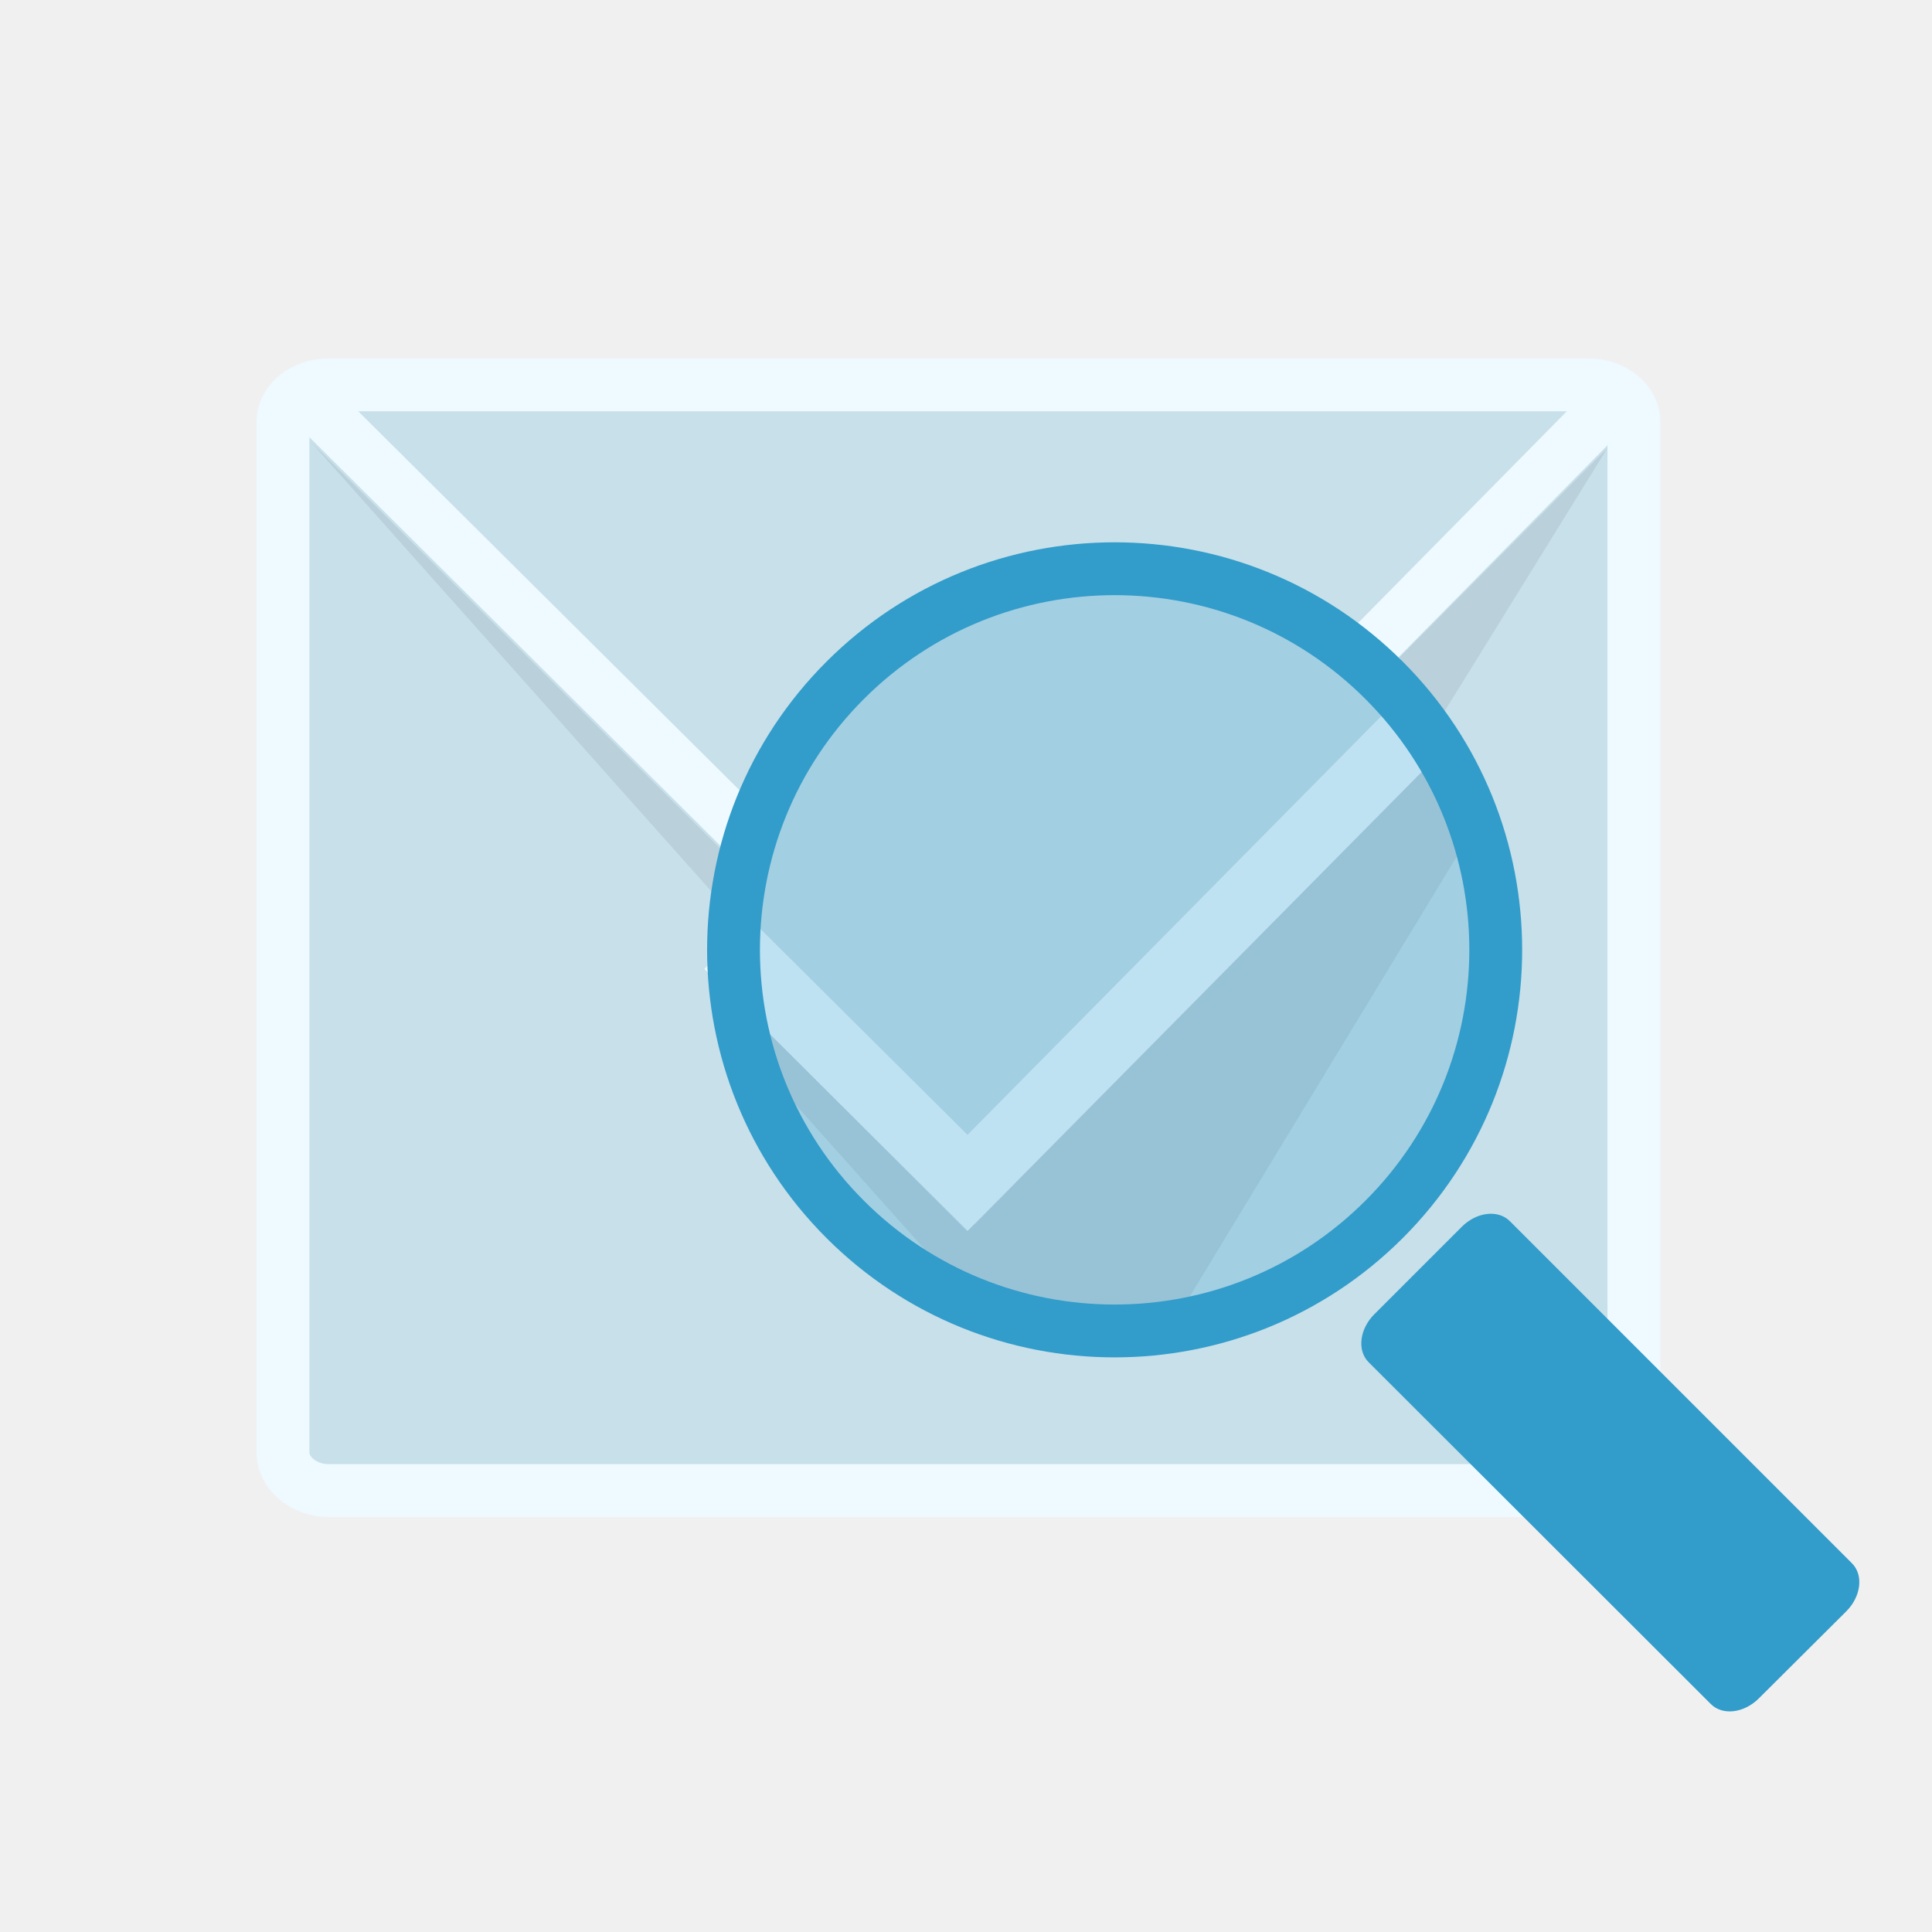
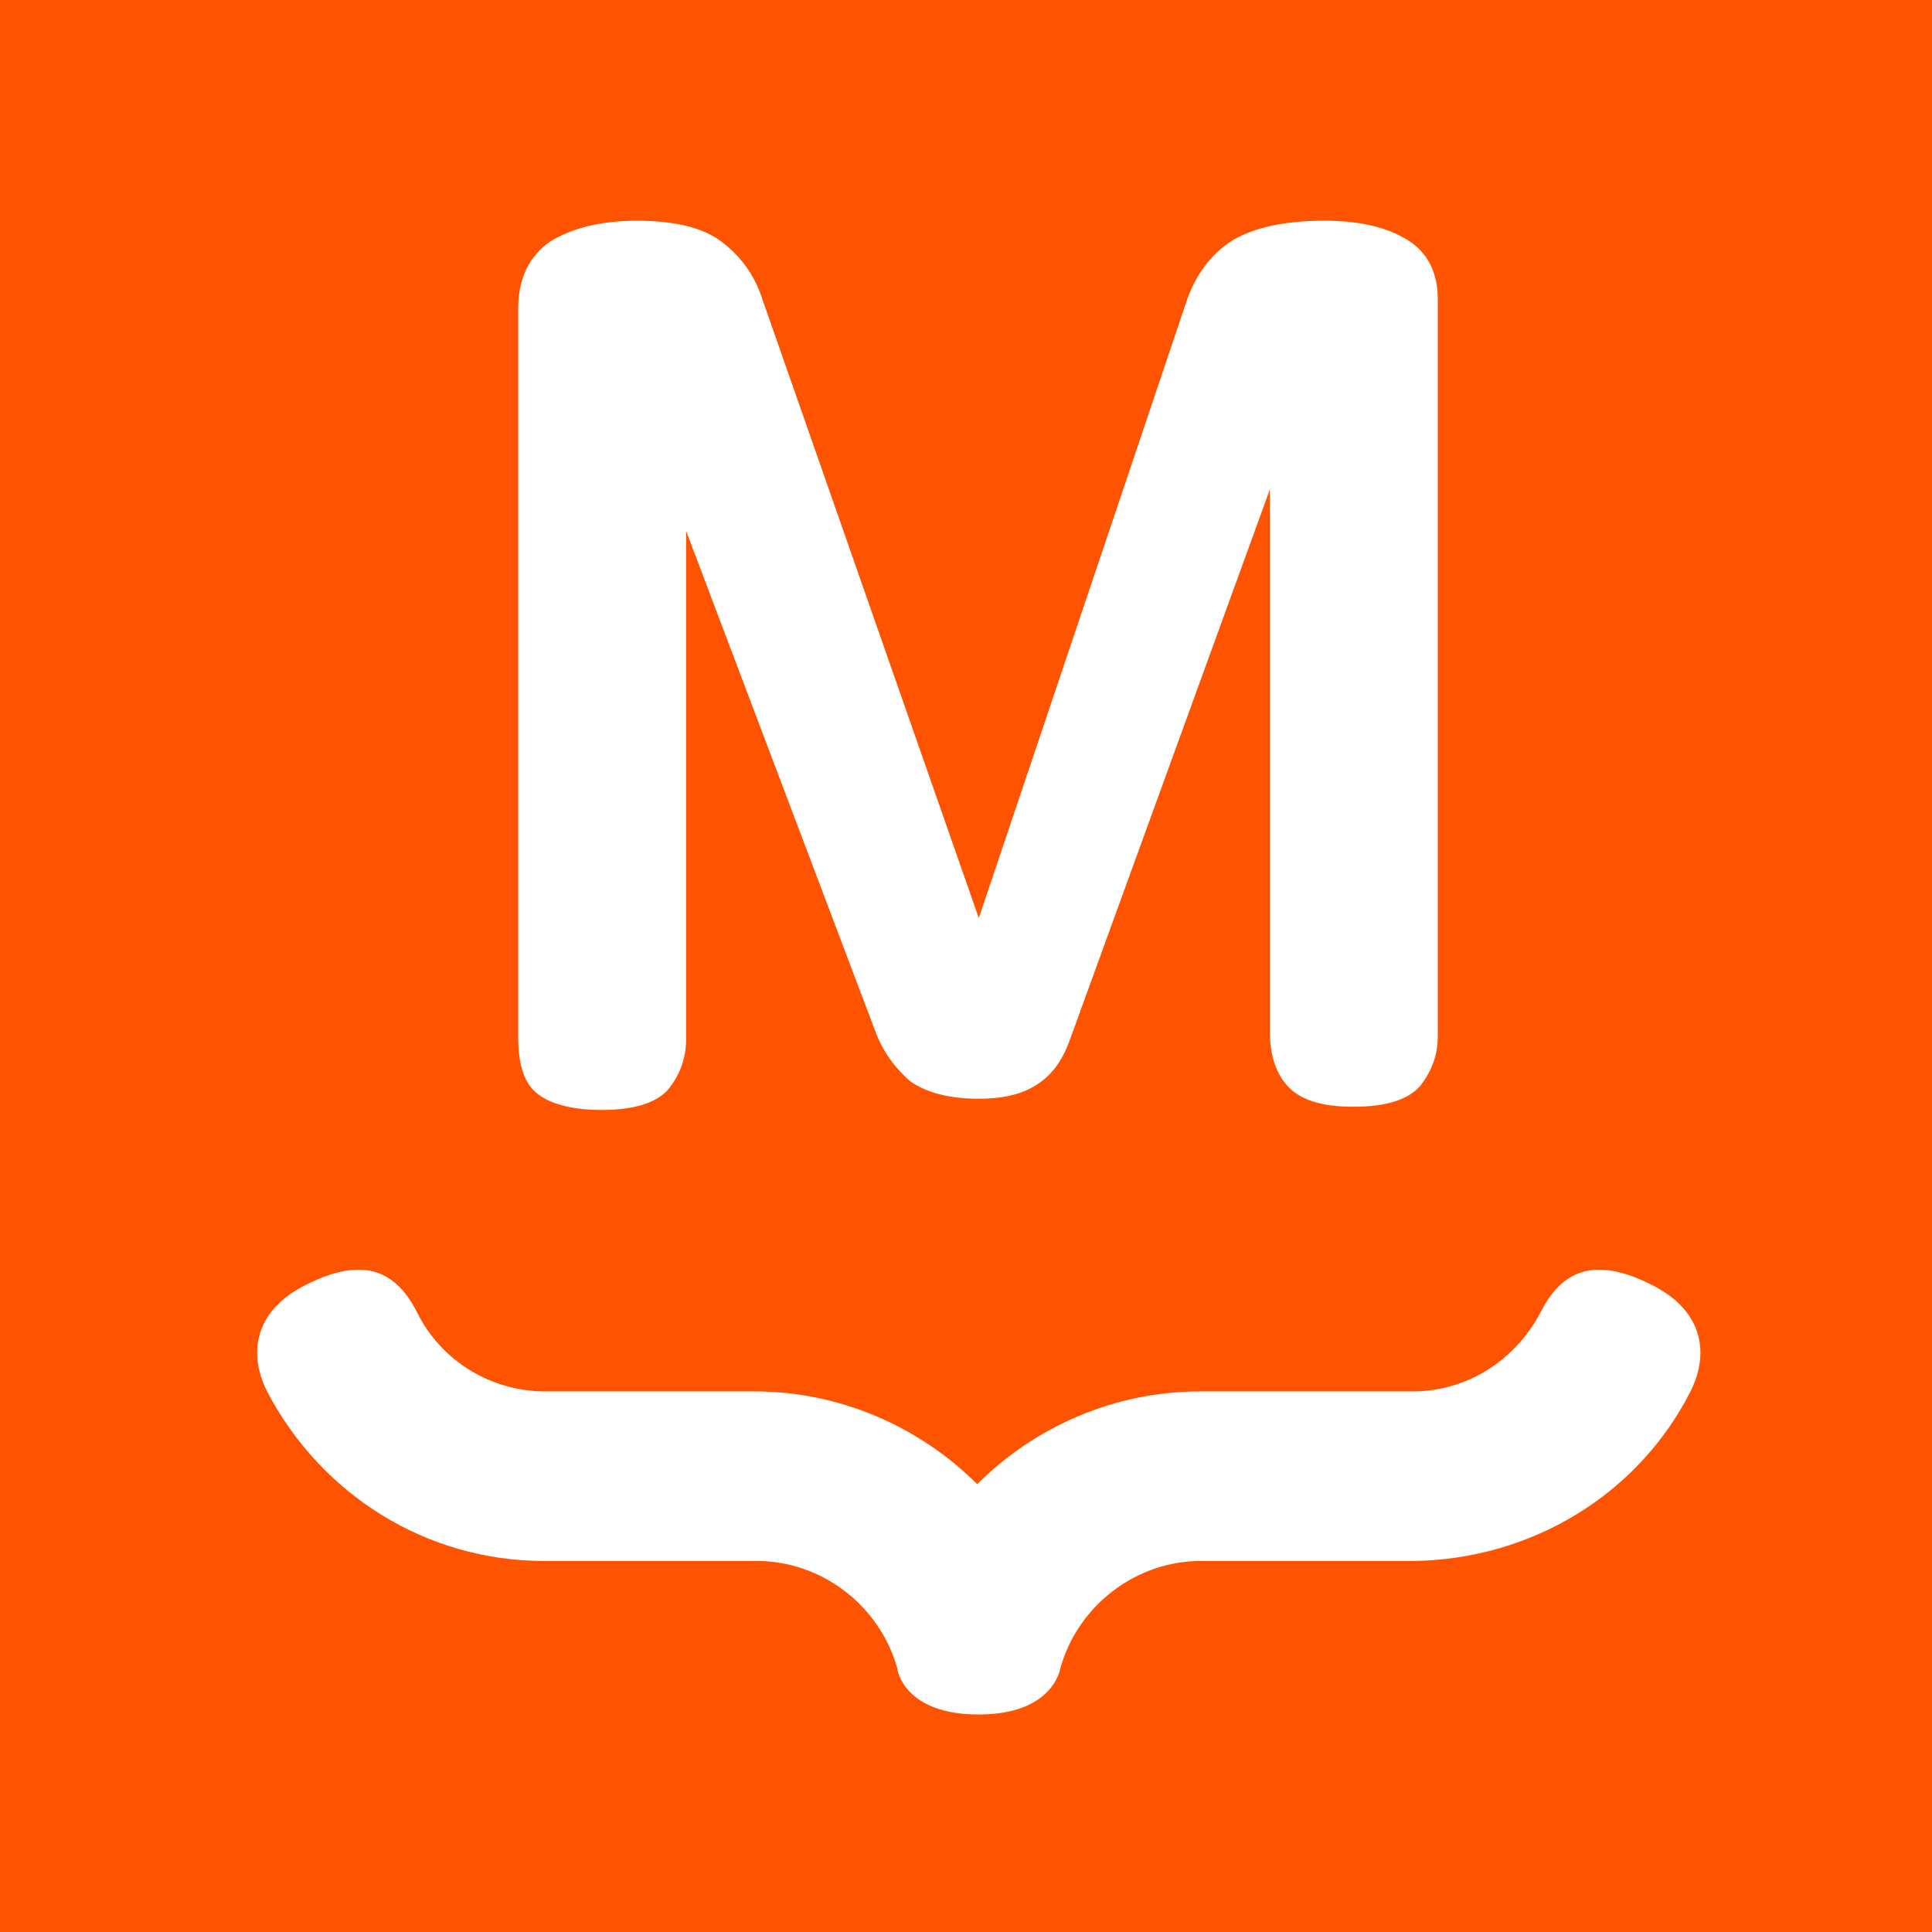
- <svg xmlns="http://www.w3.org/2000/svg" version="1.1" id="Ebene_1" x="0px" y="0px" viewBox="0 0 512 512" style="enable-background:new 0 0 512 512;" xml:space="preserve">
+ <svg xmlns="http://www.w3.org/2000/svg" version="1.1" x="0px" y="0px" viewBox="0 0 120.8 120.8" style="enable-background:new 0 0 120.8 120.8;" xml:space="preserve">
  <style type="text/css">
- 	.st0{display:none;}
- 	.st1{display:inline;fill:#C5DFA2;}
- 	.st2{display:none;opacity:0.4;fill:#33691E;enable-background:new    ;}
- 	.st3{fill:#C7E0EA;stroke:#EEFAFF;stroke-width:14;stroke-miterlimit:10;}
- 	.st4{fill:none;stroke:#EEFAFF;stroke-width:14;stroke-miterlimit:10;}
- 	.st5{fill:none;stroke:#EEFAFF;stroke-width:18;stroke-miterlimit:10;}
- 	.st6{opacity:0.3;fill:#99ACB6;enable-background:new    ;}
- 	.st7{opacity:0.25;fill:#329CCA;enable-background:new    ;}
- 	.st8{fill:none;stroke:#329CCA;stroke-width:14;stroke-miterlimit:10;}
- 	.st9{fill:#329CCA;}
+ 	.st0{fill:#FE5301;}
+ 	.st1{fill:#FFFFFF;}
</style>
-   <g id="Layer_1" class="st0">
- </g>
-   <g id="Layer_2" class="st0">
- </g>
-   <g id="Layer_3" class="st0">
-     <rect class="st1" width="512" height="512" />
+   <g id="Layer_2">
+     <rect class="st0" width="120.8" height="120.8" />
  </g>
-   <g id="Layer_4">
-     <polygon class="st2" points="361.4,684.6 75.1,398.3 436,101.4 696.9,362.3  " />
-     <path class="st3" d="M433,384.9c0,5.4-5.4,10.1-12,10.1H87c-6.6,0-12-4.7-12-10.1V111.8c0-5.4,5.4-9.8,12-9.8h334   c6.6,0,12,4.4,12,9.8V384.9z" />
-     <line class="st4" x1="83" y1="107" x2="197" y2="220.3" />
-     <line class="st4" x1="428" y1="106" x2="357" y2="178" />
-     <line class="st5" x1="193" y1="250.4" x2="262.8" y2="319.8" />
-     <line class="st5" x1="378.2" y1="190.3" x2="252" y2="318" />
-     <polyline class="st6" points="82.3,117 191,239 191,225  " />
-     <polygon class="st6" points="201,271 256.3,326.3 383.2,198.1 370.9,174.2 426,118.7 381.7,190.3 391.7,217.7 309.7,352.8    297.7,352 263.7,352 205,286.2  " />
-     <ellipse transform="matrix(0.7071 -0.7071 0.7071 0.7071 -91.465 282.6187)" class="st7" cx="295.4" cy="251.7" rx="101" ry="101" />
-     <ellipse transform="matrix(0.7071 -0.7071 0.7071 0.7071 -91.465 282.6187)" class="st8" cx="295.4" cy="251.7" rx="101" ry="101" />
-     <path class="st9" d="M466.1,450.1c-3.9,3.9-9.6,4.6-12.7,1.5L362.7,361c-3.1-3.1-2.4-8.8,1.5-12.7l23.2-23.2   c3.9-3.9,9.6-4.6,12.7-1.5l90.7,90.7c3.1,3.1,2.4,8.8-1.5,12.7L466.1,450.1z" />
+   <g id="Layer_1">
+     <g>
+       <path class="st1" d="M79.4,30.6L66.9,65c-0.5,1.4-1.2,2.3-2.2,2.9s-2.2,0.8-3.5,0.8c-1.9,0-3.3-0.4-4.3-1.1    c-0.9-0.8-1.7-1.8-2.2-3.2L42.9,33.2V65c0,1.2-0.4,2.2-1.1,3.1c-0.8,0.9-2.2,1.3-4.2,1.3c-1.9,0-3.3-0.4-4.1-1.1s-1.1-1.9-1.1-3.5    V19.3c0-1.9,0.7-3.3,2-4.2c1.3-0.8,3.1-1.3,5.4-1.3c2.3,0,4.1,0.4,5.3,1.3c1.2,0.9,2.1,2.1,2.6,3.7l13.5,38.6l12.9-38.3    c0.6-1.9,1.6-3.2,3-4.1c1.4-0.8,3.3-1.2,5.7-1.2c2.2,0,3.9,0.4,5.2,1.2c1.3,0.8,1.9,2.1,1.9,3.7v46.1c0,1.2-0.4,2.2-1.1,3.1    c-0.8,0.9-2.2,1.3-4.2,1.3c-1.9,0-3.2-0.4-4-1.2c-0.8-0.8-1.2-2-1.2-3.5C79.4,64.5,79.4,30.6,79.4,30.6z" />
+       <path class="st1" d="M103.2,80.3c-3.6-1.8-5.6-0.8-6.9,1.8c-1.6,3-4.6,4.9-8,4.9l0,0l0,0H75c-5.3,0-10.3,2.2-13.9,5.8    c-3.6-3.6-8.6-5.8-13.9-5.8H34.1l0,0l0,0c-3.4,0-6.5-1.9-8-4.9c-1.3-2.6-3.3-3.6-6.9-1.8c-3.1,1.5-3.8,4.1-2.5,6.7    c3.4,6.5,10,10.6,17.3,10.6l0,0c0,0,0,0,0.1,0c0,0,0,0,0.1,0h13l0,0h0.1c4.1,0,7.7,2.8,8.8,6.7c0,0.1,0.4,2.9,5.1,2.9l0,0l0,0    c4.7,0,5.1-2.9,5.1-2.9c1.1-3.9,4.7-6.7,8.8-6.7h0.1l0,0h13c0,0,0,0,0.1,0c0,0,0,0,0.1,0l0,0c7.3-0.1,14-4.1,17.3-10.6    C107,84.4,106.3,81.8,103.2,80.3" />
+     </g>
  </g>
</svg>
